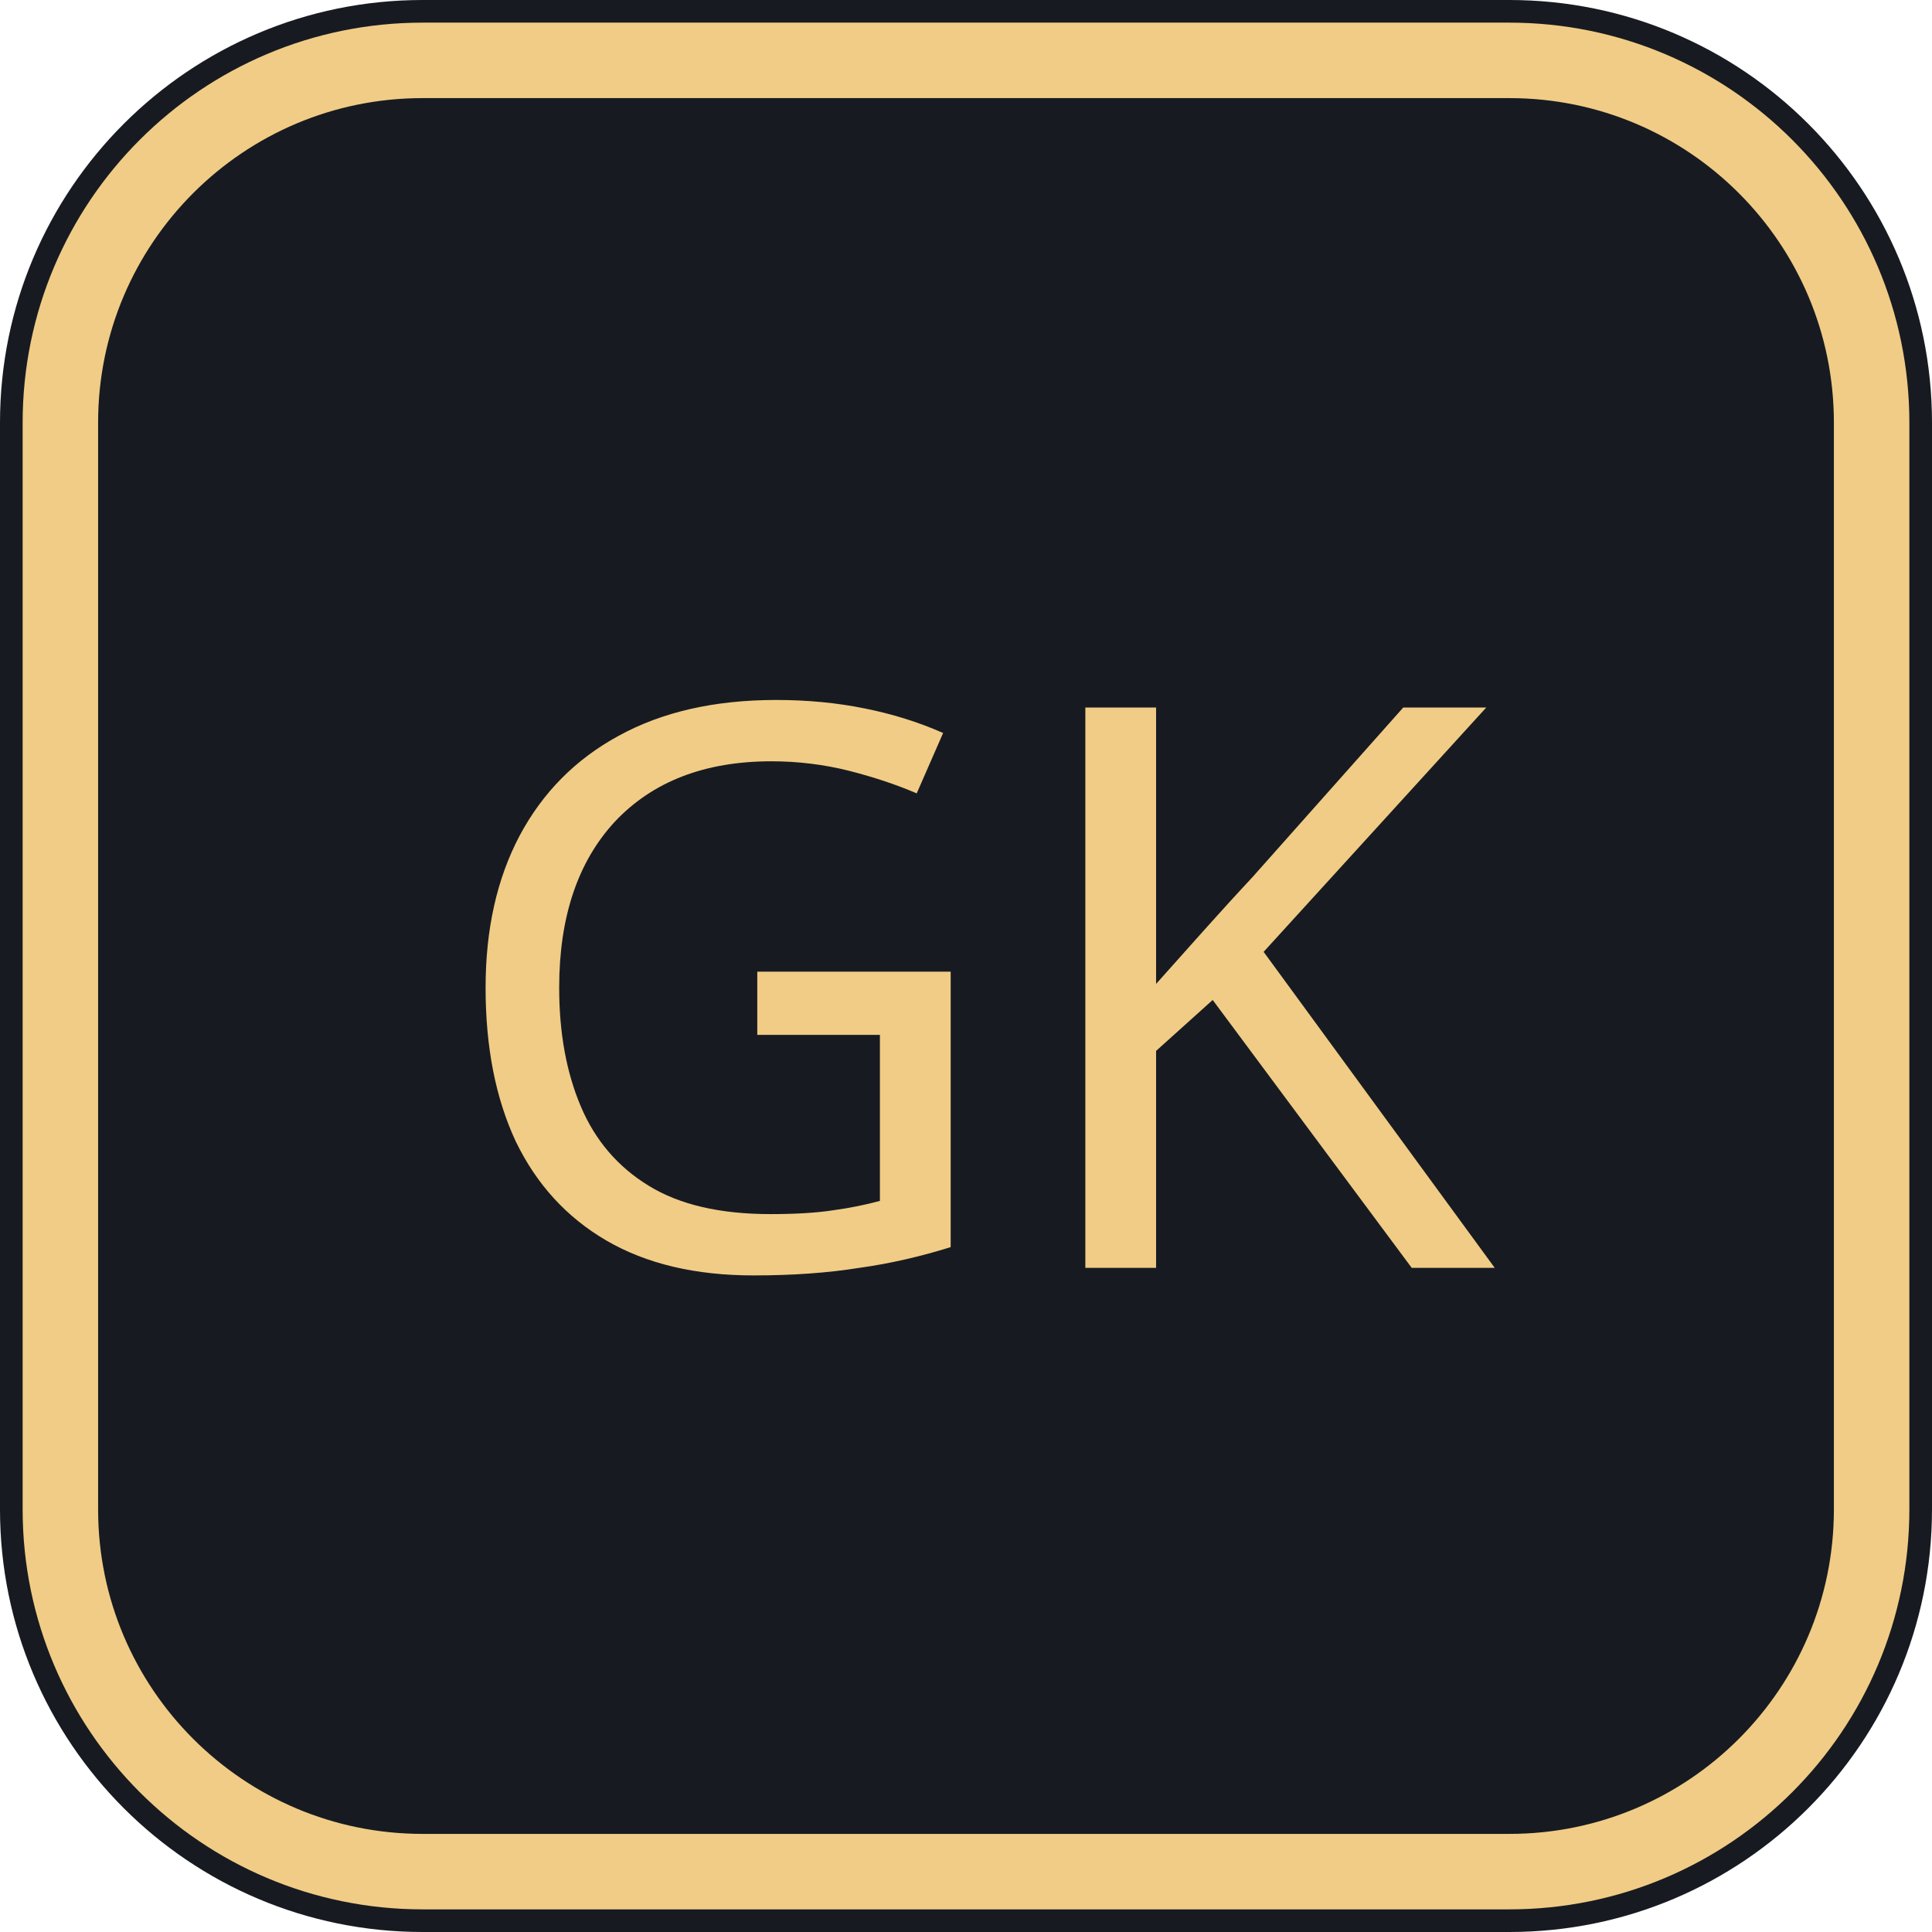
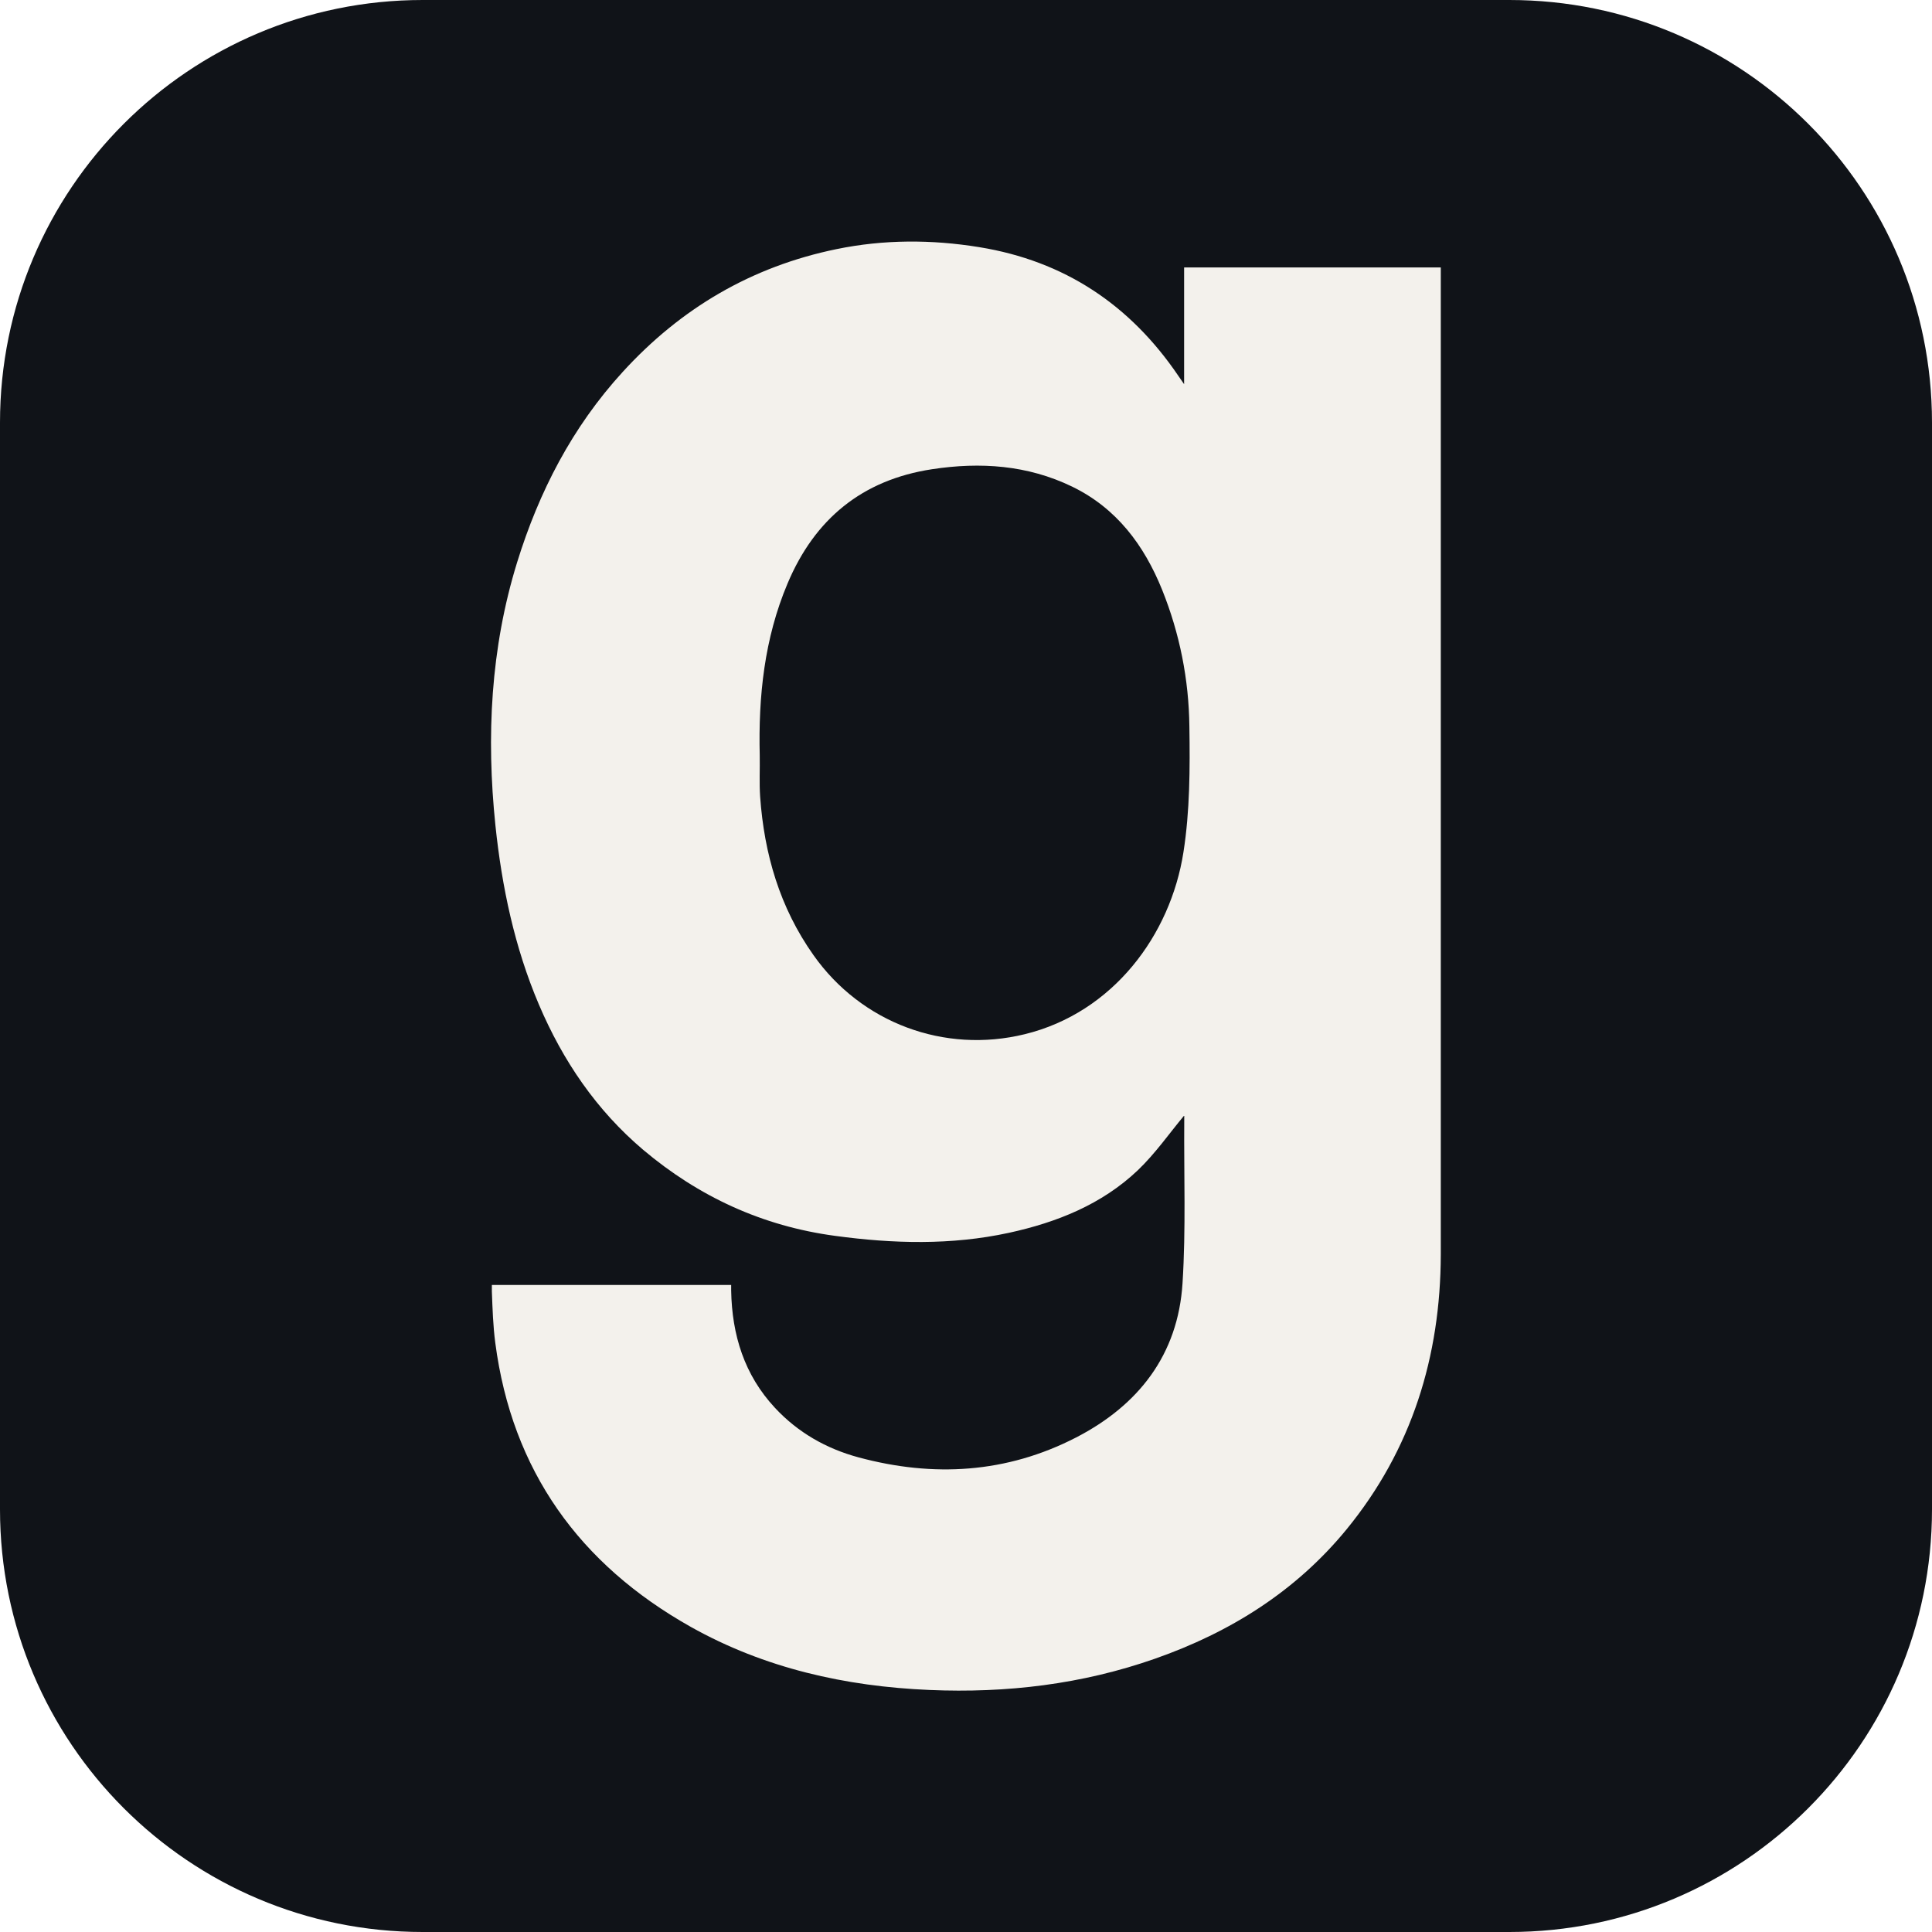
<svg xmlns="http://www.w3.org/2000/svg" viewBox="0 0 32 32">
-   <rect width="32" height="32" rx="7" fill="#171b21" />
-   <rect x="1" y="1" width="30" height="30" rx="6" fill="none" stroke="#f1cc86" stroke-width="1.25" />
-   <text x="16" y="21" text-anchor="middle" fill="#f1cc86" font-family="sans-serif" font-size="13">GK</text>
+   <rect width="32" height="32" rx="7" fill="#101318" />
+   <svg x="4" y="4" width="24" height="24" viewBox="24.94 25.9 110.08 110.08" fill="#f3f1ec">
+     <path class="gmod-g" fill-rule="evenodd" d="M96.53 92.33c-1.08 1.29-2.16 2.85-3.5 4.13-2.74 2.6-6.16 3.96-9.79 4.75-4.38.95-8.79.83-13.21.23-5.52-.74-10.36-2.98-14.58-6.54-3.55-3.01-6.1-6.76-7.92-11.04-1.85-4.35-2.81-8.93-3.3-13.6-.7-6.76-.37-13.46 1.65-19.99 1.66-5.36 4.18-10.26 8.01-14.45 4.43-4.86 9.82-8.02 16.25-9.34 3.59-.74 7.22-.74 10.85-.15 6.46 1.05 11.45 4.37 15.11 9.76.09.12.45.65.45.65V27.87h19.5v74.99c-.02 7.74-2.2 14.82-7.16 20.88-3.86 4.71-8.84 7.82-14.54 9.82-5.55 1.95-11.29 2.63-17.14 2.38-6.39-.27-12.54-1.65-18.15-4.8-8.44-4.75-13.57-11.86-14.84-21.57-.17-1.29-.21-2.6-.26-3.9v-.5h18.18v.43c.06 3.37 1 6.41 3.33 8.91 1.74 1.87 3.9 3.1 6.35 3.76 5.68 1.53 11.24 1.21 16.52-1.51 4.75-2.45 7.75-6.29 8.09-11.73.26-4.1.1-8.23.13-12.35v-.35ZM64.31 64.94c-.11-4.48.35-8.88 2.11-13.05 2.06-4.9 5.66-7.88 10.98-8.69 3.67-.56 7.25-.32 10.64 1.32 3.38 1.64 5.47 4.45 6.84 7.84 1.34 3.33 2.03 6.82 2.07 10.38.05 3.18.04 6.42-.45 9.55-.98 6.3-5.35 12.19-12.05 13.83-6.11 1.5-12.42-.85-16.06-6.01-2.56-3.62-3.74-7.68-4.05-12.04-.07-1.04-.01-2.09-.03-3.13Z" />
+   </svg>
</svg>
